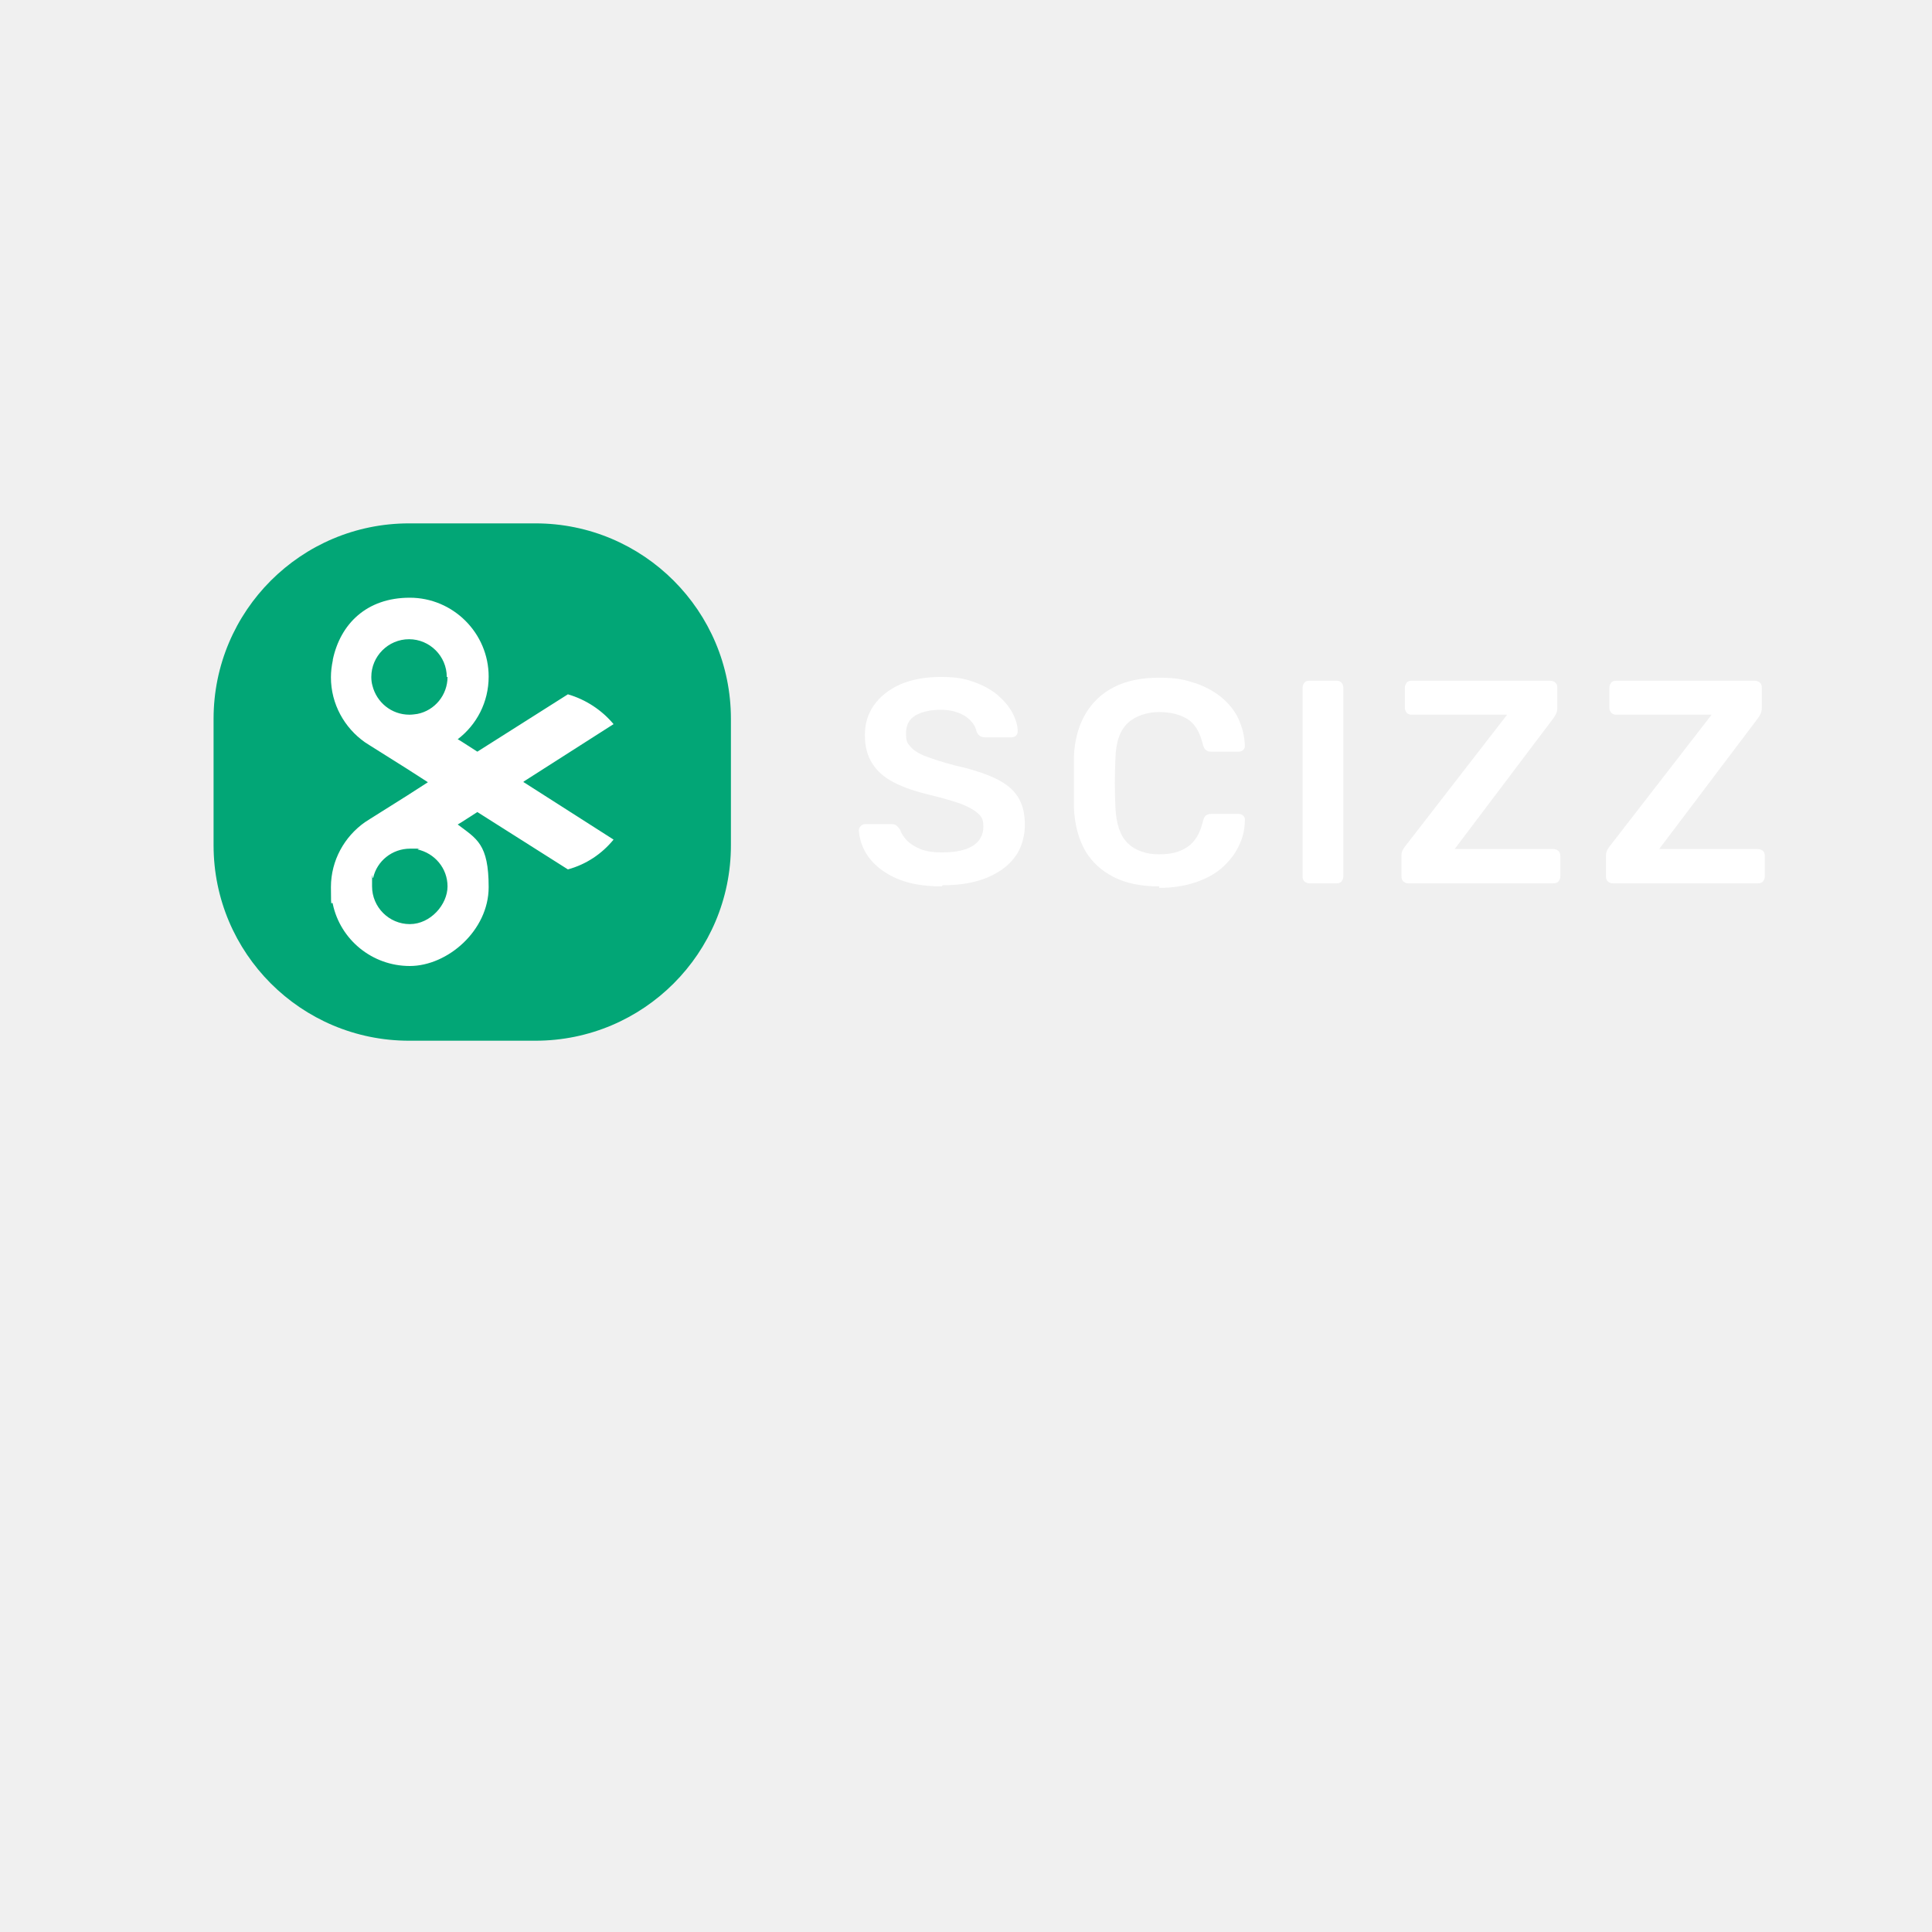
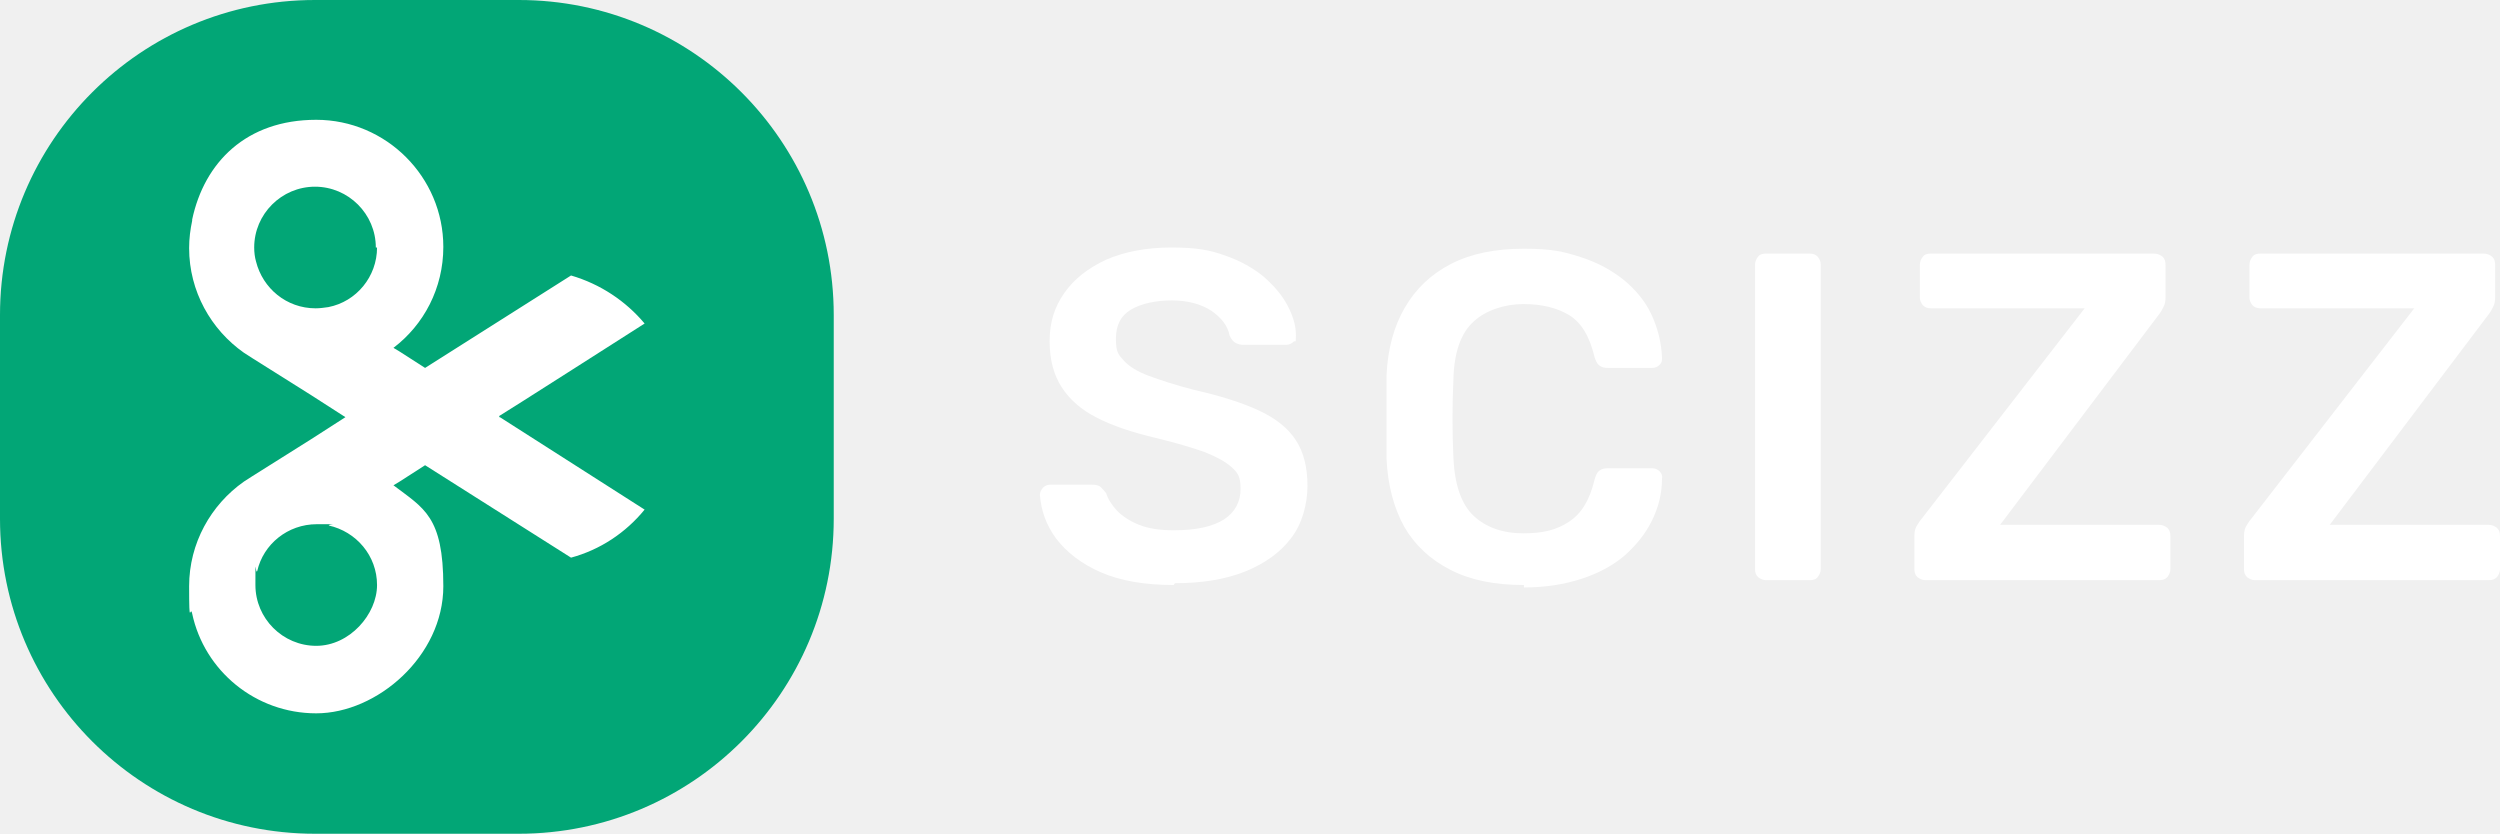
- <svg xmlns="http://www.w3.org/2000/svg" baseProfile="tiny" version="1.2" viewBox="0 0 512 512">
+ <svg xmlns="http://www.w3.org/2000/svg" baseProfile="tiny" version="1.2" viewBox="0 0 411.1 137.1">
  <g>
    <g id="Layer_1">
      <g>
-         <rect x="56.6" y="138.7" width="137.1" height="137.1" rx="51.8" ry="51.8" fill="#02a676" />
-         <path d="M88.2,175c-.3,1.4-.5,2.9-.5,4.5,0,7.1,3.6,13.4,9,17.2,0,0,0,0,0,0l1.4.9s0,0,0,0c0,0,0,0,0,0l9.7,6.1,5.6,3.6-5.6,3.6-9.7,6.1s0,0,0,0c0,0,0,0,0,0l-1.4.9s0,0,0,0c-5.4,3.8-9,10.1-9,17.2s.2,3,.5,4.5c2,9.4,10.4,16.4,20.4,16.4s20.9-9.4,20.9-20.9-3.2-12.8-8.2-16.6l1-.6,4.2-2.7,24,15.2c4.8-1.3,9-4.1,12.1-7.9l-23.8-15.2h-.1c0,0,.1-.2.1-.2l23.8-15.2c-3.1-3.7-7.3-6.5-12.1-7.9l-24,15.2-4.2-2.7-1-.6c5-3.8,8.2-9.8,8.2-16.6,0-11.5-9.4-20.9-20.9-20.9s-18.4,7-20.4,16.4ZM110.6,225.1c4.6,1,8,5,8,9.8s-4.5,10-10,10-10-4.5-10-10,0-1.6.3-2.3c1-4.4,5-7.7,9.8-7.7s1.4,0,2.1.2ZM118.6,179.4c0,4.8-3.4,8.9-8,9.8-.7.1-1.4.2-2.1.2-4.8,0-8.7-3.3-9.8-7.7-.2-.7-.3-1.5-.3-2.3,0-5.5,4.5-10,10-10s10,4.5,10,10Z" fill="#fff" />
+         <rect y="0" width="137.1" height="137.1" rx="51.8" ry="51.8" fill="#02a676" />
+         <path d="M31.6,36.3c-.3,1.4-.5,2.9-.5,4.5,0,7.1,3.6,13.4,9,17.2h0l1.4.9h0l9.7,6.1,5.6,3.6-5.6,3.6-9.7,6.1h0l-1.4.9h0c-5.4,3.8-9,10.1-9,17.2s.2,3,.5,4.5c2,9.4,10.4,16.4,20.4,16.4s20.9-9.4,20.9-20.9-3.2-12.8-8.2-16.6l1-.6,4.2-2.7,24,15.2c4.8-1.3,9-4.1,12.1-7.9l-23.8-15.2h-.1v-.2c.1,0,23.9-15.2,23.9-15.2-3.1-3.7-7.3-6.5-12.1-7.9l-24,15.2-4.2-2.7-1-.6c5-3.8,8.2-9.8,8.2-16.6,0-11.5-9.4-20.9-20.9-20.9s-18.4,7-20.4,16.4v.2ZM54,86.4c4.6,1,8,5,8,9.8s-4.5,10-10,10-10-4.5-10-10,0-1.6.3-2.3c1-4.4,5-7.7,9.8-7.7s1.4,0,2.1.2h-.2ZM62,40.7c0,4.8-3.4,8.9-8,9.8-.7.1-1.4.2-2.1.2-4.8,0-8.7-3.3-9.8-7.7-.2-.7-.3-1.5-.3-2.3,0-5.5,4.5-10,10-10s10,4.5,10,10h.2Z" fill="#fff" />
      </g>
      <g>
-         <path d="M249.6,234.9c-4.8,0-8.8-.7-12-2.1-3.2-1.4-5.6-3.3-7.3-5.5-1.7-2.3-2.5-4.7-2.7-7.2,0-.5.2-.8.5-1.2.3-.3.7-.5,1.2-.5h6.8c.7,0,1.2.1,1.5.4.3.3.6.6.9,1,.3,1,.9,1.9,1.8,2.9.9.9,2.1,1.7,3.6,2.3,1.5.6,3.4.9,5.7.9,3.7,0,6.4-.6,8.3-1.8,1.8-1.2,2.7-2.9,2.7-5s-.5-2.7-1.5-3.6c-1-.9-2.5-1.7-4.5-2.5-2-.7-4.7-1.5-8-2.3-3.8-.9-7.1-2-9.6-3.3-2.6-1.3-4.5-3-5.8-5-1.3-2-2-4.5-2-7.6s.8-5.6,2.4-7.9c1.6-2.3,3.9-4.1,6.9-5.5,3-1.3,6.6-2,10.7-2s6.3.4,8.8,1.3c2.6.9,4.7,2.1,6.4,3.5,1.7,1.5,3,3,3.9,4.7.9,1.7,1.4,3.3,1.4,4.9,0,.4-.1.8-.4,1.1-.3.3-.7.5-1.2.5h-7.1c-.4,0-.8-.1-1.2-.3-.4-.2-.7-.6-1-1.2-.3-1.6-1.3-2.9-3-4.1-1.7-1.1-3.9-1.7-6.5-1.7s-5,.5-6.7,1.5c-1.7,1-2.5,2.6-2.5,4.8s.4,2.6,1.3,3.6c.8.9,2.2,1.8,4.1,2.5,1.9.7,4.3,1.5,7.4,2.3,4.4,1,7.9,2.1,10.7,3.4,2.8,1.3,4.8,2.9,6.1,4.9,1.3,2,1.9,4.5,1.9,7.5s-.9,6.3-2.7,8.6c-1.8,2.4-4.4,4.2-7.6,5.5-3.3,1.3-7.1,1.9-11.5,1.9Z" fill="#fff" />
-         <path d="M307.2,234.9c-4.8,0-8.8-.8-12.1-2.5-3.3-1.7-5.8-4-7.6-7.1-1.7-3.1-2.7-6.8-2.9-11.2,0-2.1,0-4.4,0-6.8s0-4.7,0-6.9c.2-4.3,1.2-8,3-11.1,1.8-3.1,4.3-5.5,7.6-7.2,3.3-1.7,7.3-2.5,12-2.5s6.6.5,9.4,1.4c2.8.9,5.1,2.2,7.1,3.8,1.9,1.6,3.5,3.5,4.5,5.7s1.6,4.5,1.7,7c0,.5,0,.8-.4,1.2-.3.3-.7.5-1.2.5h-7.3c-.6,0-1-.1-1.4-.4-.4-.3-.6-.8-.8-1.4-.8-3.4-2.2-5.7-4.2-6.9s-4.5-1.8-7.5-1.8-6.2,1-8.2,2.9c-2.1,1.9-3.2,5.1-3.3,9.5-.2,4.2-.2,8.5,0,12.9.2,4.4,1.3,7.6,3.3,9.5,2,1.9,4.8,2.9,8.2,2.9s5.5-.6,7.5-1.9c2-1.3,3.4-3.5,4.2-6.9.2-.7.4-1.2.8-1.5.4-.3.8-.4,1.4-.4h7.3c.5,0,.9.2,1.2.5.3.3.5.7.4,1.2,0,2.5-.6,4.8-1.7,7s-2.6,4-4.5,5.7c-1.9,1.6-4.3,2.9-7.1,3.8-2.8.9-5.9,1.4-9.4,1.4Z" fill="#fff" />
-         <path d="M347,234.1c-.5,0-.9-.2-1.3-.5-.4-.4-.5-.8-.5-1.3v-50.1c0-.5.2-.9.5-1.3s.8-.5,1.3-.5h7.2c.6,0,1,.2,1.3.5.3.4.5.8.5,1.3v50.1c0,.5-.2.9-.5,1.3-.3.4-.8.5-1.3.5h-7.2Z" fill="#fff" />
-         <path d="M373.2,234.1c-.5,0-.9-.2-1.3-.5-.4-.4-.5-.8-.5-1.4v-5.4c0-.8.2-1.4.5-1.8.3-.5.5-.8.7-1l26.8-34.6h-25.3c-.6,0-1-.2-1.3-.5-.3-.4-.5-.8-.5-1.3v-5.3c0-.6.2-1,.5-1.4.3-.4.8-.5,1.3-.5h36.7c.6,0,1,.2,1.4.5.4.4.5.8.5,1.4v5.3c0,.6-.1,1.1-.3,1.5-.2.4-.4.8-.7,1.2l-26.2,34.7h26.1c.6,0,1,.2,1.4.5.4.4.5.8.5,1.4v5.4c0,.5-.2.9-.5,1.3-.4.4-.8.5-1.4.5h-38.4Z" fill="#fff" />
-         <path d="M427.4,234.1c-.5,0-.9-.2-1.3-.5-.4-.4-.5-.8-.5-1.4v-5.4c0-.8.2-1.4.5-1.8.3-.5.5-.8.7-1l26.8-34.6h-25.3c-.6,0-1-.2-1.3-.5-.3-.4-.5-.8-.5-1.3v-5.3c0-.6.2-1,.5-1.4.3-.4.8-.5,1.3-.5h36.7c.6,0,1,.2,1.4.5.4.4.5.8.5,1.4v5.3c0,.6-.1,1.1-.3,1.5-.2.4-.4.8-.7,1.2l-26.2,34.7h26.1c.6,0,1,.2,1.4.5.4.4.5.8.5,1.4v5.4c0,.5-.2.9-.5,1.3-.4.4-.8.5-1.4.5h-38.4Z" fill="#fff" />
+         <path d="M193,96.2c-4.8,0-8.8-.7-12-2.1-3.2-1.4-5.6-3.3-7.3-5.5-1.7-2.3-2.5-4.7-2.7-7.2,0-.5.2-.8.5-1.2.3-.3.7-.5,1.2-.5h6.8c.7,0,1.2.1,1.5.4.3.3.6.6.9,1,.3,1,.9,1.9,1.8,2.9.9.9,2.1,1.7,3.6,2.3s3.4.9,5.7.9c3.7,0,6.4-.6,8.3-1.8,1.8-1.2,2.7-2.9,2.7-5s-.5-2.7-1.5-3.6c-1-.9-2.5-1.7-4.5-2.5-2-.7-4.7-1.5-8-2.3-3.8-.9-7.1-2-9.6-3.3-2.6-1.3-4.5-3-5.8-5s-2-4.5-2-7.6.8-5.6,2.4-7.9c1.6-2.3,3.9-4.1,6.9-5.5,3-1.3,6.6-2,10.7-2s6.3.4,8.8,1.3c2.6.9,4.7,2.1,6.4,3.5,1.7,1.5,3,3,3.9,4.7s1.4,3.3,1.4,4.9-.1.8-.4,1.1-.7.5-1.2.5h-7.1c-.4,0-.8-.1-1.2-.3-.4-.2-.7-.6-1-1.2-.3-1.6-1.3-2.9-3-4.1-1.7-1.1-3.9-1.7-6.5-1.7s-5,.5-6.7,1.5-2.5,2.6-2.5,4.8.4,2.6,1.3,3.6c.8.9,2.2,1.8,4.1,2.5,1.9.7,4.3,1.5,7.4,2.3,4.4,1,7.9,2.1,10.7,3.4,2.8,1.3,4.8,2.9,6.1,4.9,1.3,2,1.9,4.5,1.9,7.5s-.9,6.3-2.7,8.6c-1.8,2.4-4.4,4.2-7.6,5.5-3.3,1.3-7.1,1.9-11.5,1.9l-.2.3Z" fill="#fff" />
+         <path d="M250.6,96.2c-4.8,0-8.8-.8-12.1-2.5-3.3-1.7-5.8-4-7.6-7.1-1.7-3.1-2.7-6.8-2.9-11.2v-13.7c.2-4.3,1.2-8,3-11.1s4.3-5.5,7.6-7.2c3.3-1.7,7.3-2.5,12-2.5s6.6.5,9.4,1.4,5.1,2.2,7.1,3.8c1.9,1.6,3.5,3.5,4.5,5.7s1.6,4.5,1.7,7c0,.5,0,.8-.4,1.2-.3.3-.7.5-1.2.5h-7.3c-.6,0-1-.1-1.4-.4-.4-.3-.6-.8-.8-1.4-.8-3.4-2.2-5.7-4.2-6.9s-4.5-1.8-7.5-1.8-6.2,1-8.2,2.9c-2.1,1.9-3.2,5.1-3.3,9.5-.2,4.2-.2,8.5,0,12.9s1.3,7.6,3.3,9.5,4.8,2.9,8.2,2.9,5.5-.6,7.5-1.9c2-1.3,3.4-3.5,4.2-6.9.2-.7.4-1.2.8-1.5s.8-.4,1.4-.4h7.3c.5,0,.9.2,1.2.5.3.3.5.7.4,1.2,0,2.5-.6,4.8-1.7,7s-2.6,4-4.5,5.7c-1.9,1.6-4.3,2.9-7.1,3.8-2.8.9-5.9,1.4-9.4,1.4v-.4Z" fill="#fff" />
+         <path d="M290.4,95.4c-.5,0-.9-.2-1.3-.5-.4-.4-.5-.8-.5-1.3v-50.1c0-.5.2-.9.5-1.3s.8-.5,1.3-.5h7.2c.6,0,1,.2,1.3.5.3.4.5.8.5,1.3v50.1c0,.5-.2.9-.5,1.3-.3.4-.8.5-1.3.5h-7.2Z" fill="#fff" />
+         <path d="M316.6,95.4c-.5,0-.9-.2-1.3-.5-.4-.4-.5-.8-.5-1.4v-5.4c0-.8.2-1.4.5-1.8.3-.5.5-.8.7-1l26.8-34.6h-25.3c-.6,0-1-.2-1.3-.5-.3-.4-.5-.8-.5-1.3v-5.3c0-.6.2-1,.5-1.4s.8-.5,1.3-.5h36.7c.6,0,1,.2,1.4.5.4.4.5.8.5,1.4v5.3c0,.6-.1,1.1-.3,1.5-.2.4-.4.8-.7,1.2l-26.2,34.7h26.1c.6,0,1,.2,1.4.5.4.4.5.8.5,1.4v5.4c0,.5-.2.9-.5,1.3-.4.4-.8.5-1.4.5h-38.4Z" fill="#fff" />
+         <path d="M370.8,95.4c-.5,0-.9-.2-1.3-.5-.4-.4-.5-.8-.5-1.4v-5.4c0-.8.2-1.4.5-1.8.3-.5.5-.8.7-1l26.8-34.6h-25.3c-.6,0-1-.2-1.3-.5-.3-.4-.5-.8-.5-1.3v-5.3c0-.6.2-1,.5-1.4s.8-.5,1.3-.5h36.7c.6,0,1,.2,1.4.5.4.4.5.8.5,1.4v5.3c0,.6-.1,1.1-.3,1.5-.2.4-.4.8-.7,1.2l-26.2,34.7h26.1c.6,0,1,.2,1.4.5.4.4.5.8.5,1.4v5.4c0,.5-.2.9-.5,1.3-.4.4-.8.5-1.4.5h-38.4Z" fill="#fff" />
      </g>
    </g>
  </g>
</svg>
